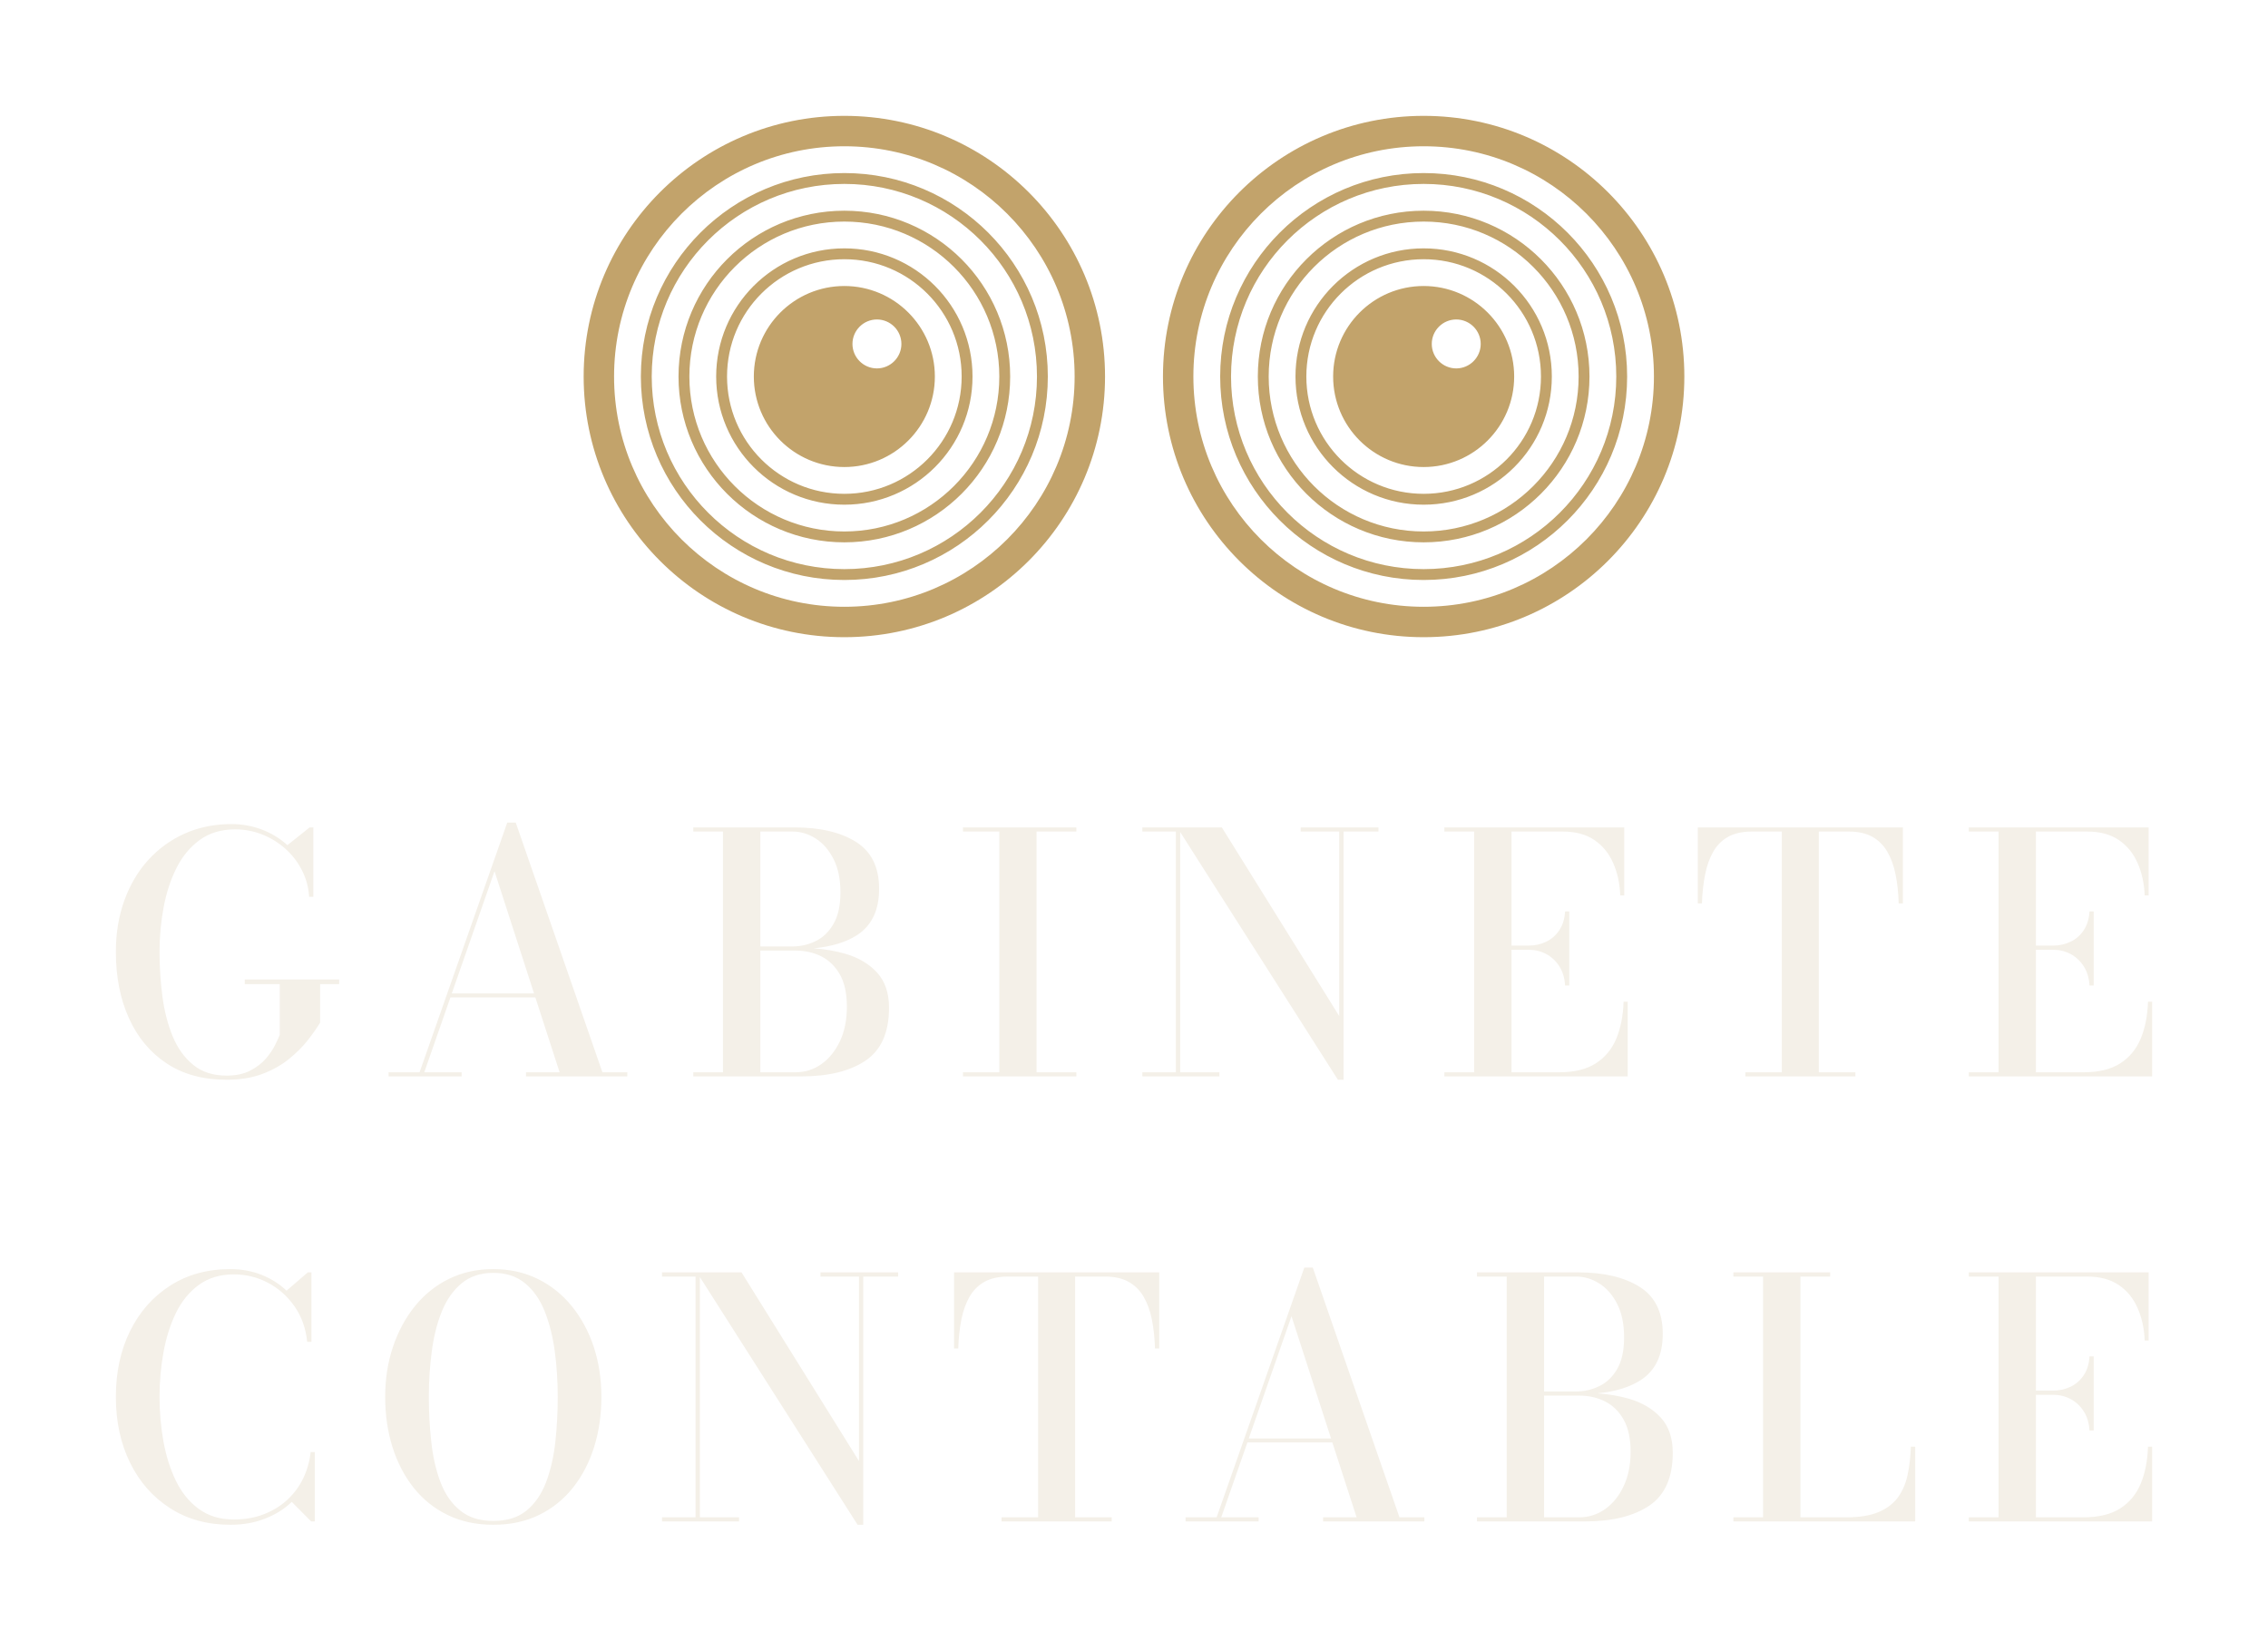
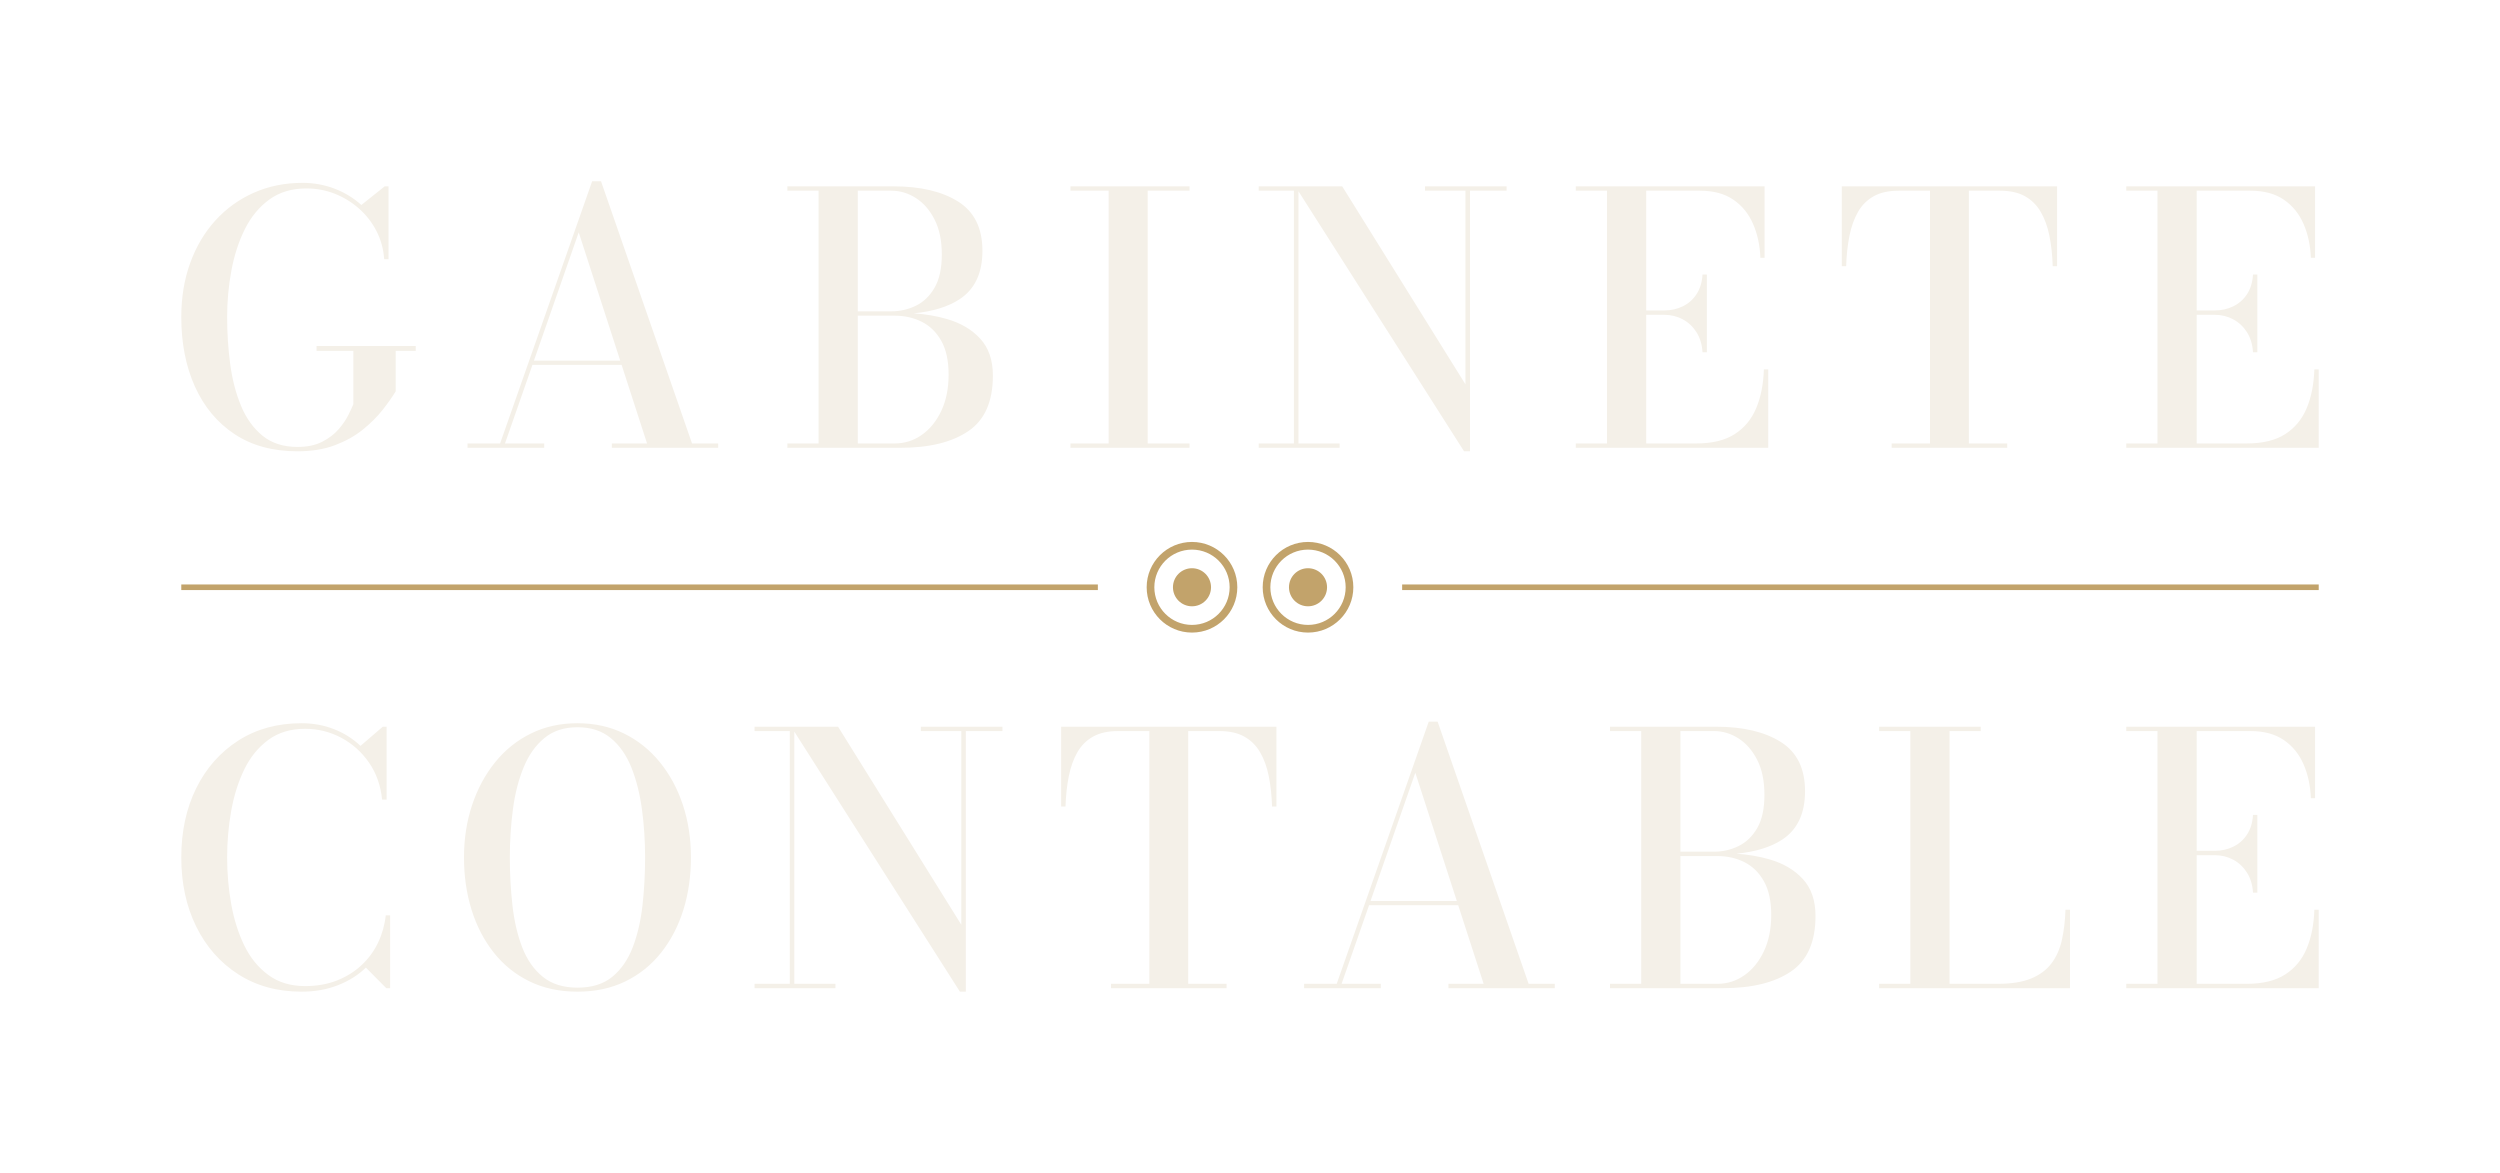
- <svg xmlns="http://www.w3.org/2000/svg" viewBox="-80.60 -16.00 313.20 226.58">
-   <path fill="#C2A36B" d="M72 36C72 55.88 55.88 72 36 72C16.12 72 0 55.88 0 36C0 16.12 16.12 0 36 0C55.88 0 72 16.12 72 36ZM152 36C152 55.88 135.88 72 116 72C96.12 72 80 55.88 80 36C80 16.12 96.12 0 116 0C135.88 0 152 16.12 152 36ZM147.8 36C147.8 18.44 133.56 4.2 116 4.2C98.44 4.2 84.2 18.44 84.2 36C84.2 53.56 98.44 67.8 116 67.8C133.56 67.8 147.8 53.56 147.8 36ZM67.8 36C67.8 18.44 53.56 4.2 36 4.2C18.44 4.2 4.2 18.44 4.2 36C4.2 53.56 18.44 67.8 36 67.8C53.56 67.8 67.8 53.56 67.8 36ZM144.1 36C144.1 51.52 131.52 64.1 116 64.1C100.48 64.1 87.9 51.52 87.9 36C87.9 20.48 100.48 7.9 116 7.9C131.52 7.9 144.1 20.48 144.1 36ZM64.1 36C64.1 51.52 51.52 64.1 36 64.1C20.48 64.1 7.9 51.52 7.9 36C7.9 20.48 20.48 7.9 36 7.9C51.52 7.9 64.1 20.48 64.1 36ZM142.6 36C142.6 21.31 130.69 9.4 116 9.4C101.31 9.4 89.4 21.31 89.4 36C89.4 50.69 101.31 62.6 116 62.6C130.69 62.6 142.6 50.69 142.6 36ZM62.6 36C62.6 21.31 50.69 9.4 36 9.4C21.31 9.4 9.4 21.31 9.4 36C9.4 50.69 21.31 62.6 36 62.6C50.69 62.6 62.6 50.69 62.6 36ZM58.9 36C58.9 48.65 48.65 58.9 36 58.9C23.35 58.9 13.1 48.65 13.1 36C13.1 23.35 23.35 13.1 36 13.1C48.65 13.1 58.9 23.35 58.9 36ZM138.9 36C138.9 48.65 128.65 58.9 116 58.9C103.35 58.9 93.1 48.65 93.1 36C93.1 23.35 103.35 13.1 116 13.1C128.65 13.1 138.9 23.35 138.9 36ZM57.4 36C57.4 24.18 47.82 14.6 36 14.6C24.18 14.6 14.6 24.18 14.6 36C14.6 47.82 24.18 57.4 36 57.4C47.82 57.4 57.4 47.82 57.4 36ZM137.4 36C137.4 24.18 127.82 14.6 116 14.6C104.18 14.6 94.6 24.18 94.6 36C94.6 47.82 104.18 57.4 116 57.4C127.82 57.4 137.4 47.82 137.4 36ZM53.7 36C53.7 45.78 45.78 53.7 36 53.7C26.22 53.7 18.3 45.78 18.3 36C18.3 26.22 26.22 18.3 36 18.3C45.78 18.3 53.7 26.22 53.7 36ZM133.7 36C133.7 45.78 125.78 53.7 116 53.7C106.22 53.7 98.3 45.78 98.3 36C98.3 26.22 106.22 18.3 116 18.3C125.78 18.3 133.7 26.22 133.7 36ZM52.2 36C52.2 27.05 44.95 19.8 36 19.8C27.05 19.8 19.8 27.05 19.8 36C19.8 44.95 27.05 52.2 36 52.2C44.95 52.2 52.2 44.95 52.2 36ZM132.2 36C132.2 27.05 124.95 19.8 116 19.8C107.05 19.8 99.8 27.05 99.8 36C99.8 44.95 107.05 52.2 116 52.2C124.95 52.2 132.2 44.95 132.2 36ZM48.5 36C48.5 42.9 42.9 48.5 36 48.5C29.1 48.5 23.5 42.9 23.5 36C23.5 29.1 29.1 23.5 36 23.5C42.9 23.5 48.5 29.1 48.5 36ZM128.5 36C128.5 42.9 122.9 48.5 116 48.5C109.1 48.5 103.5 42.9 103.5 36C103.5 29.1 109.1 23.5 116 23.5C122.9 23.5 128.5 29.1 128.5 36ZM43.88 31.5C43.88 29.64 42.36 28.12 40.5 28.12C38.64 28.12 37.12 29.64 37.12 31.5C37.12 33.36 38.64 34.88 40.5 34.88C42.36 34.88 43.88 33.36 43.88 31.5ZM123.88 31.5C123.88 29.64 122.36 28.12 120.5 28.12C118.64 28.12 117.12 29.64 117.12 31.5C117.12 33.36 118.64 34.88 120.5 34.88C122.36 34.88 123.88 33.36 123.88 31.5Z" />
-   <path fill="#F4F0E8" d="M-12.48 194.58Q-16.01 194.58 -18.78 193.23Q-21.56 191.88 -23.49 189.45Q-25.41 187.01 -26.41 183.82Q-27.41 180.62 -27.41 176.92Q-27.41 173.23 -26.34 170.03Q-25.27 166.83 -23.31 164.4Q-21.35 161.97 -18.6 160.62Q-15.85 159.27 -12.48 159.27Q-9.11 159.27 -6.35 160.62Q-3.6 161.97 -1.63 164.4Q0.34 166.83 1.4 170.03Q2.45 173.23 2.45 176.92Q2.45 180.62 1.45 183.82Q0.46 187.01 -1.47 189.45Q-3.4 191.88 -6.17 193.23Q-8.95 194.58 -12.48 194.58ZM15.14 132.66V132.09H19.24V98.84H15.14V98.27H29.08Q34.42 98.27 37.61 100.27Q40.8 102.28 40.8 106.75Q40.8 111.15 37.78 113.13Q35.52 114.6 31.77 114.97Q34.08 115.13 36.09 115.71Q38.85 116.5 40.51 118.31Q42.17 120.12 42.17 123.17Q42.17 128.28 38.94 130.47Q35.71 132.66 30 132.66ZM123.36 194.12V193.55H127.47V160.3H123.36V159.72H137.31Q142.65 159.72 145.84 161.73Q149.02 163.74 149.02 168.21Q149.02 172.61 146.01 174.58Q143.75 176.06 140 176.43Q142.3 176.59 144.31 177.16Q147.07 177.96 148.74 179.77Q150.4 181.58 150.4 184.63Q150.4 189.74 147.17 191.93Q143.93 194.12 138.22 194.12ZM-12.48 194.05Q-9.63 194.05 -7.89 192.62Q-6.15 191.19 -5.21 188.75Q-4.27 186.3 -3.92 183.23Q-3.58 180.16 -3.58 176.92Q-3.58 173.67 -3.99 170.61Q-4.41 167.54 -5.38 165.1Q-6.35 162.66 -8.09 161.23Q-9.82 159.79 -12.48 159.79Q-15.11 159.79 -16.85 161.23Q-18.58 162.66 -19.58 165.1Q-20.57 167.54 -20.97 170.61Q-21.38 173.67 -21.38 176.92Q-21.38 180.16 -21.03 183.23Q-20.69 186.3 -19.75 188.75Q-18.81 191.19 -17.04 192.62Q-15.28 194.05 -12.48 194.05ZM-9.38 97.6 2.59 132.09H6.03V132.66H-7.96V132.09H-3.32L-6.67 121.75H-18.4L-22.01 132.09H-16.85V132.66H-26.94V132.09H-22.66L-10.55 97.6ZM100.69 159.06 112.66 193.55H116.1V194.12H102.11V193.55H106.74L103.39 183.21H91.66L88.05 193.55H93.21V194.12H83.12V193.55H87.41L99.52 159.06ZM-46.8 119.27H-33.76V119.91H-36.39V125.23Q-37.06 126.33 -38.12 127.69Q-39.19 129.04 -40.73 130.28Q-42.26 131.52 -44.38 132.32Q-46.51 133.12 -49.3 133.12Q-54.19 133.12 -57.59 130.86Q-61 128.6 -62.8 124.61Q-64.6 120.62 -64.6 115.46Q-64.6 111.59 -63.43 108.36Q-62.26 105.12 -60.12 102.76Q-57.97 100.4 -55.05 99.1Q-52.12 97.81 -48.64 97.81Q-46.44 97.81 -44.43 98.57Q-42.42 99.34 -40.91 100.72L-37.84 98.27H-37.33V107.85H-37.91Q-38.04 105.86 -38.92 104.16Q-39.79 102.46 -41.21 101.2Q-42.63 99.94 -44.41 99.24Q-46.19 98.54 -48.13 98.54Q-51 98.54 -53.01 100Q-55.01 101.45 -56.23 103.88Q-57.45 106.31 -58.01 109.33Q-58.57 112.35 -58.57 115.46Q-58.57 118.58 -58.17 121.62Q-57.77 124.66 -56.75 127.13Q-55.73 129.59 -53.91 131.07Q-52.1 132.55 -49.3 132.55Q-47.38 132.55 -46.05 131.86Q-44.72 131.17 -43.89 130.21Q-43.07 129.25 -42.61 128.32Q-42.15 127.39 -41.97 126.93V119.91H-46.8ZM191.28 132.66V132.09H195.39V98.84H191.28V98.27H216.12V107.67H215.57Q215.48 105.21 214.6 103.21Q213.73 101.2 212.01 100.02Q210.29 98.84 207.61 98.84H200.55V114.59H202.93Q204.24 114.59 205.35 114.05Q206.46 113.52 207.16 112.46Q207.86 111.41 207.95 109.87H208.53V120.1H207.95Q207.86 118.56 207.16 117.46Q206.46 116.36 205.35 115.76Q204.24 115.17 202.93 115.17H200.55V132.09H207.13Q210.27 132.09 212.19 130.86Q214.1 129.64 215.02 127.45Q215.93 125.26 216.03 122.34H216.6V132.66ZM118.86 132.66V132.09H122.97V98.84H118.86V98.27H143.7V107.67H143.15Q143.06 105.21 142.18 103.21Q141.31 101.2 139.59 100.02Q137.87 98.84 135.19 98.84H128.13V114.59H130.51Q131.82 114.59 132.93 114.05Q134.04 113.52 134.74 112.46Q135.44 111.41 135.53 109.87H136.11V120.1H135.53Q135.44 118.56 134.74 117.46Q134.04 116.36 132.93 115.76Q131.82 115.17 130.51 115.17H128.13V132.09H134.71Q137.85 132.09 139.76 130.86Q141.68 129.64 142.6 127.45Q143.51 125.26 143.61 122.34H144.18V132.66ZM191.28 194.12V193.55H195.39V160.3H191.28V159.72H216.12V169.13H215.57Q215.48 166.67 214.6 164.67Q213.73 162.66 212.01 161.48Q210.29 160.3 207.61 160.3H200.55V176.05H202.93Q204.24 176.05 205.35 175.51Q206.46 174.97 207.16 173.92Q207.86 172.86 207.95 171.33H208.53V181.56H207.95Q207.86 180.02 207.16 178.92Q206.46 177.82 205.35 177.22Q204.24 176.63 202.93 176.63H200.55V193.55H207.13Q210.27 193.55 212.19 192.32Q214.1 191.1 215.02 188.91Q215.93 186.72 216.03 183.8H216.6V194.12ZM43.43 159.72V160.3H38.61V194.58H37.83L16.05 160.37V193.55H21.46V194.12H10.82V193.55H15.45V160.3H10.82V159.72H21.8L38.02 185.78V160.3H32.7V159.72ZM109.76 98.27V98.84H104.94V133.12H104.16L82.38 98.91V132.09H87.79V132.66H77.15V132.09H81.78V98.84H77.15V98.27H88.13L104.34 124.32V98.84H99.02V98.27ZM160.42 132.66V132.09H165.46V98.84H161.33Q159.36 98.84 158.06 99.56Q156.77 100.28 156 101.61Q155.23 102.94 154.87 104.77Q154.5 106.59 154.43 108.77H153.86V98.27H182.18V108.77H181.6Q181.54 106.59 181.17 104.77Q180.8 102.94 180.02 101.61Q179.24 100.28 177.95 99.56Q176.65 98.84 174.68 98.84H170.57V132.09H175.62V132.66ZM57.71 194.12V193.55H62.76V160.3H58.63Q56.66 160.3 55.36 161.02Q54.07 161.74 53.3 163.07Q52.53 164.4 52.16 166.23Q51.8 168.05 51.73 170.23H51.15V159.72H79.48V170.23H78.9Q78.83 168.05 78.47 166.23Q78.1 164.4 77.32 163.07Q76.54 161.74 75.24 161.02Q73.95 160.3 71.98 160.3H67.87V193.55H72.92V194.12ZM-48.78 194.58Q-53.55 194.58 -57.11 192.29Q-60.68 190 -62.64 186.01Q-64.6 182.02 -64.6 176.92Q-64.6 171.81 -62.64 167.83Q-60.68 163.85 -57.11 161.56Q-53.55 159.27 -48.78 159.27Q-46.51 159.27 -44.51 160.05Q-42.52 160.83 -41.03 162.25L-38.09 159.72H-37.59V169.31H-38.18Q-38.46 166.54 -39.91 164.44Q-41.37 162.34 -43.57 161.17Q-45.77 160 -48.32 160Q-51.16 160 -53.15 161.46Q-55.13 162.91 -56.31 165.34Q-57.49 167.77 -58.03 170.79Q-58.57 173.81 -58.57 176.92Q-58.57 180.04 -58.03 183.06Q-57.49 186.07 -56.31 188.5Q-55.13 190.94 -53.15 192.39Q-51.16 193.85 -48.32 193.85Q-46 193.85 -44.13 193.11Q-42.26 192.38 -40.89 191.1Q-39.51 189.81 -38.71 188.13Q-37.91 186.44 -37.7 184.54H-37.13V194.12H-37.63L-40.31 191.42Q-41.83 192.89 -44 193.73Q-46.16 194.58 -48.78 194.58ZM158.77 194.12V193.55H162.87V160.3H158.77V159.72H172.14V160.3H168.03V193.55H174.41Q177.07 193.55 178.76 192.85Q180.46 192.15 181.44 190.87Q182.41 189.58 182.81 187.78Q183.21 185.98 183.28 183.8H183.88V194.12ZM52.38 132.66V132.09H57.4V98.84H52.38V98.27H68.04V98.84H62.54V132.09H68.04V132.66ZM132.63 176.74V193.55H137.49Q139.44 193.55 141.04 192.43Q142.65 191.3 143.61 189.26Q144.58 187.22 144.58 184.49Q144.58 181.76 143.61 180.05Q142.65 178.35 141.04 177.54Q139.44 176.74 137.49 176.74ZM24.4 115.28V132.09H29.26Q31.21 132.09 32.82 130.97Q34.42 129.84 35.39 127.8Q36.35 125.76 36.35 123.03Q36.35 120.3 35.39 118.59Q34.42 116.89 32.82 116.08Q31.21 115.28 29.26 115.28ZM24.4 114.71H28.83Q30.52 114.71 32.04 113.97Q33.55 113.24 34.5 111.6Q35.46 109.96 35.46 107.23Q35.46 104.5 34.5 102.63Q33.55 100.76 32.04 99.8Q30.52 98.84 28.83 98.84H24.4ZM132.63 176.17H137.05Q138.75 176.17 140.26 175.43Q141.78 174.7 142.73 173.06Q143.68 171.42 143.68 168.69Q143.68 165.96 142.73 164.09Q141.78 162.22 140.26 161.26Q138.75 160.3 137.05 160.3H132.63ZM-6.85 121.2 -12.31 104.32 -18.21 121.2ZM103.21 182.66 97.75 165.78 91.85 182.66Z" />
+ <svg xmlns="http://www.w3.org/2000/svg" viewBox="-52.00 -128.45 717.10 336.45">
+   <path fill="#F4F0E8" d="M113.64 156Q105.94 156 99.89 153.05Q93.84 150.1 89.64 144.8Q85.44 139.5 83.27 132.53Q81.09 125.55 81.09 117.5Q81.09 109.45 83.42 102.47Q85.74 95.5 90.02 90.2Q94.29 84.9 100.29 81.95Q106.29 79 113.64 79Q120.99 79 126.99 81.95Q132.99 84.9 137.29 90.2Q141.59 95.5 143.89 102.47Q146.19 109.45 146.19 117.5Q146.19 125.55 144.02 132.53Q141.84 139.5 137.64 144.8Q133.44 150.1 127.39 153.05Q121.34 156 113.64 156ZM409.81 155V153.75H418.76V81.25H409.81V80H440.21Q451.86 80 458.81 84.38Q465.76 88.75 465.76 98.5Q465.76 108.1 459.19 112.4Q454.27 115.62 446.08 116.43Q451.11 116.77 455.49 118.03Q461.51 119.75 465.14 123.7Q468.76 127.65 468.76 134.3Q468.76 145.45 461.71 150.22Q454.66 155 442.21 155ZM173.85 0V-1.25H182.8V-73.75H173.85V-75H204.25Q215.9 -75 222.85 -70.62Q229.8 -66.25 229.8 -56.5Q229.8 -46.9 223.22 -42.6Q218.3 -39.38 210.11 -38.57Q215.14 -38.23 219.52 -36.97Q225.55 -35.25 229.17 -31.3Q232.8 -27.35 232.8 -20.7Q232.8 -9.55 225.75 -4.78Q218.7 0 206.25 0ZM113.64 154.85Q119.84 154.85 123.64 151.73Q127.44 148.6 129.49 143.28Q131.54 137.95 132.29 131.25Q133.04 124.55 133.04 117.5Q133.04 110.4 132.14 103.73Q131.24 97.05 129.12 91.73Q126.99 86.4 123.22 83.28Q119.44 80.15 113.64 80.15Q107.89 80.15 104.12 83.28Q100.34 86.4 98.17 91.73Q95.99 97.05 95.12 103.73Q94.24 110.4 94.24 117.5Q94.24 124.55 94.99 131.25Q95.74 137.95 97.79 143.28Q99.84 148.6 103.69 151.73Q107.54 154.85 113.64 154.85ZM120.4 -76.45 146.5 -1.25H154V0H123.5V-1.25H133.6L126.3 -23.8H100.73L92.85 -1.25H104.1V0H82.1V-1.25H91.45L117.85 -76.45ZM360.37 78.55 386.47 153.75H393.97V155H363.47V153.75H373.57L366.27 131.2H340.7L332.82 153.75H344.07V155H322.07V153.75H331.42L357.82 78.55ZM38.8 -29.2H67.25V-27.8H61.5V-16.2Q60.05 -13.8 57.73 -10.85Q55.4 -7.9 52.05 -5.2Q48.7 -2.5 44.08 -0.75Q39.45 1 33.35 1Q22.7 1 15.27 -3.93Q7.85 -8.85 3.92 -17.55Q0 -26.25 0 -37.5Q0 -45.95 2.55 -53Q5.1 -60.05 9.77 -65.2Q14.45 -70.35 20.82 -73.17Q27.2 -76 34.8 -76Q39.6 -76 43.98 -74.33Q48.35 -72.65 51.65 -69.65L58.35 -75H59.45V-54.1H58.2Q57.9 -58.45 56 -62.15Q54.1 -65.85 51 -68.6Q47.9 -71.35 44.03 -72.88Q40.15 -74.4 35.9 -74.4Q29.65 -74.4 25.27 -71.23Q20.9 -68.05 18.25 -62.75Q15.6 -57.45 14.38 -50.88Q13.15 -44.3 13.15 -37.5Q13.15 -30.7 14.02 -24.08Q14.9 -17.45 17.12 -12.08Q19.35 -6.7 23.3 -3.47Q27.25 -0.25 33.35 -0.25Q37.55 -0.25 40.45 -1.75Q43.35 -3.25 45.15 -5.35Q46.95 -7.45 47.95 -9.47Q48.95 -11.5 49.35 -12.5V-27.8H38.8ZM557.9 0V-1.25H566.85V-73.75H557.9V-75H612.05V-54.5H610.85Q610.65 -59.85 608.75 -64.22Q606.85 -68.6 603.1 -71.17Q599.35 -73.75 593.5 -73.75H578.1V-39.4H583.3Q586.15 -39.4 588.58 -40.58Q591 -41.75 592.53 -44.05Q594.05 -46.35 594.25 -49.7H595.5V-27.4H594.25Q594.05 -30.75 592.53 -33.15Q591 -35.55 588.58 -36.85Q586.15 -38.15 583.3 -38.15H578.1V-1.25H592.45Q599.3 -1.25 603.48 -3.92Q607.65 -6.6 609.65 -11.37Q611.65 -16.15 611.85 -22.5H613.1V0ZM400 0V-1.25H408.95V-73.75H400V-75H454.15V-54.5H452.95Q452.75 -59.85 450.85 -64.22Q448.95 -68.6 445.2 -71.17Q441.45 -73.75 435.6 -73.75H420.2V-39.4H425.4Q428.25 -39.4 430.68 -40.58Q433.1 -41.75 434.62 -44.05Q436.15 -46.35 436.35 -49.7H437.6V-27.4H436.35Q436.15 -30.75 434.62 -33.15Q433.1 -35.55 430.68 -36.85Q428.25 -38.15 425.4 -38.15H420.2V-1.25H434.55Q441.4 -1.25 445.57 -3.92Q449.75 -6.6 451.75 -11.37Q453.75 -16.15 453.95 -22.5H455.2V0ZM557.9 155V153.75H566.85V81.25H557.9V80H612.05V100.5H610.85Q610.65 95.15 608.75 90.78Q606.85 86.4 603.1 83.83Q599.35 81.25 593.5 81.25H578.1V115.6H583.3Q586.15 115.6 588.58 114.42Q591 113.25 592.52 110.95Q594.05 108.65 594.25 105.3H595.5V127.6H594.25Q594.05 124.25 592.52 121.85Q591 119.45 588.58 118.15Q586.15 116.85 583.3 116.85H578.1V153.75H592.45Q599.3 153.75 603.48 151.07Q607.65 148.4 609.65 143.62Q611.65 138.85 611.85 132.5H613.1V155ZM235.54 80V81.25H225.04V156H223.34L175.84 81.41V153.75H187.64V155H164.44V153.75H174.54V81.25H164.44V80H188.39L223.74 136.8V81.25H212.14V80ZM380.15 -75V-73.75H369.65V1H367.95L320.45 -73.59V-1.25H332.25V0H309.05V-1.25H319.15V-73.75H309.05V-75H333L368.35 -18.2V-73.75H356.75V-75ZM490.6 0V-1.25H501.6V-73.75H492.6Q488.3 -73.75 485.47 -72.17Q482.65 -70.6 480.97 -67.7Q479.3 -64.8 478.5 -60.83Q477.7 -56.85 477.55 -52.1H476.3V-75H538.05V-52.1H536.8Q536.65 -56.85 535.85 -60.83Q535.05 -64.8 533.35 -67.7Q531.65 -70.6 528.83 -72.17Q526 -73.75 521.7 -73.75H512.75V-1.25H523.75V0ZM266.68 155V153.75H277.68V81.25H268.68Q264.38 81.25 261.55 82.83Q258.73 84.4 257.05 87.3Q255.38 90.2 254.58 94.17Q253.78 98.15 253.63 102.9H252.38V80H314.13V102.9H312.88Q312.73 98.15 311.93 94.17Q311.13 90.2 309.43 87.3Q307.73 84.4 304.9 82.83Q302.08 81.25 297.78 81.25H288.83V153.75H299.83V155ZM34.5 156Q24.1 156 16.32 151Q8.55 146 4.27 137.3Q0 128.6 0 117.5Q0 106.35 4.27 97.67Q8.55 89 16.32 84Q24.1 79 34.5 79Q39.45 79 43.8 80.7Q48.15 82.4 51.4 85.5L57.8 80H58.9V100.9H57.6Q57 94.85 53.83 90.27Q50.65 85.7 45.85 83.15Q41.05 80.6 35.5 80.6Q29.3 80.6 24.98 83.77Q20.65 86.95 18.07 92.25Q15.5 97.55 14.32 104.12Q13.15 110.7 13.15 117.5Q13.15 124.3 14.32 130.88Q15.5 137.45 18.07 142.75Q20.65 148.05 24.98 151.22Q29.3 154.4 35.5 154.4Q40.55 154.4 44.63 152.8Q48.7 151.2 51.7 148.4Q54.7 145.6 56.45 141.93Q58.2 138.25 58.65 134.1H59.9V155H58.8L52.95 149.1Q49.65 152.3 44.93 154.15Q40.2 156 34.5 156ZM487.01 155V153.75H495.96V81.25H487.01V80H516.16V81.25H507.21V153.75H521.11Q526.91 153.75 530.61 152.22Q534.31 150.7 536.43 147.9Q538.56 145.1 539.43 141.18Q540.31 137.25 540.46 132.5H541.76V155ZM255.05 0V-1.25H266V-73.75H255.05V-75H289.2V-73.75H277.2V-1.25H289.2V0ZM430.01 117.1V153.75H440.61Q444.86 153.75 448.36 151.3Q451.86 148.85 453.96 144.4Q456.06 139.95 456.06 134Q456.06 128.05 453.96 124.33Q451.86 120.6 448.36 118.85Q444.86 117.1 440.61 117.1ZM194.05 -37.9V-1.25H204.65Q208.9 -1.25 212.4 -3.7Q215.9 -6.15 218 -10.6Q220.1 -15.05 220.1 -21Q220.1 -26.95 218 -30.68Q215.9 -34.4 212.4 -36.15Q208.9 -37.9 204.65 -37.9ZM194.05 -39.15H203.7Q207.4 -39.15 210.7 -40.75Q214 -42.35 216.07 -45.92Q218.15 -49.5 218.15 -55.45Q218.15 -61.4 216.07 -65.48Q214 -69.55 210.7 -71.65Q207.4 -73.75 203.7 -73.75H194.05ZM430.01 115.85H439.66Q443.36 115.85 446.66 114.25Q449.96 112.65 452.04 109.08Q454.11 105.5 454.11 99.55Q454.11 93.6 452.04 89.52Q449.96 85.45 446.66 83.35Q443.36 81.25 439.66 81.25H430.01ZM125.91 -25 114 -61.8 101.15 -25ZM365.88 130 353.97 93.2 341.12 130Z" />
+   <path fill="#C2A36B" d="M336.19 40C336.19 47.18 330.37 53 323.19 53C316.01 53 310.19 47.18 310.19 40C310.19 32.82 316.01 27 323.19 27C330.37 27 336.19 32.82 336.19 40ZM302.91 40C302.91 47.18 297.09 53 289.91 53C282.73 53 276.91 47.18 276.91 40C276.91 32.82 282.73 27 289.91 27C297.09 27 302.91 32.82 302.91 40ZM0 39.2H262.91V40.8H0ZM350.19 39.2H613.1V40.8H350.19ZM300.71 40C300.71 34.04 295.87 29.2 289.91 29.2C283.95 29.2 279.11 34.04 279.11 40C279.11 45.96 283.95 50.8 289.91 50.8C295.87 50.8 300.71 45.96 300.71 40ZM333.99 40C333.99 34.04 329.15 29.2 323.19 29.2C317.23 29.2 312.39 34.04 312.39 40C312.39 45.96 317.23 50.8 323.19 50.8C329.15 50.8 333.99 45.96 333.99 40ZM295.37 40C295.37 43.02 292.93 45.46 289.91 45.46C286.89 45.46 284.45 43.02 284.45 40C284.45 36.98 286.89 34.54 289.91 34.54C292.93 34.54 295.37 36.98 295.37 40ZM328.65 40C328.65 43.02 326.21 45.46 323.19 45.46C320.17 45.46 317.73 43.02 317.73 40C317.73 36.98 320.17 34.54 323.19 34.54C326.21 34.54 328.65 36.98 328.65 40Z" />
</svg>
